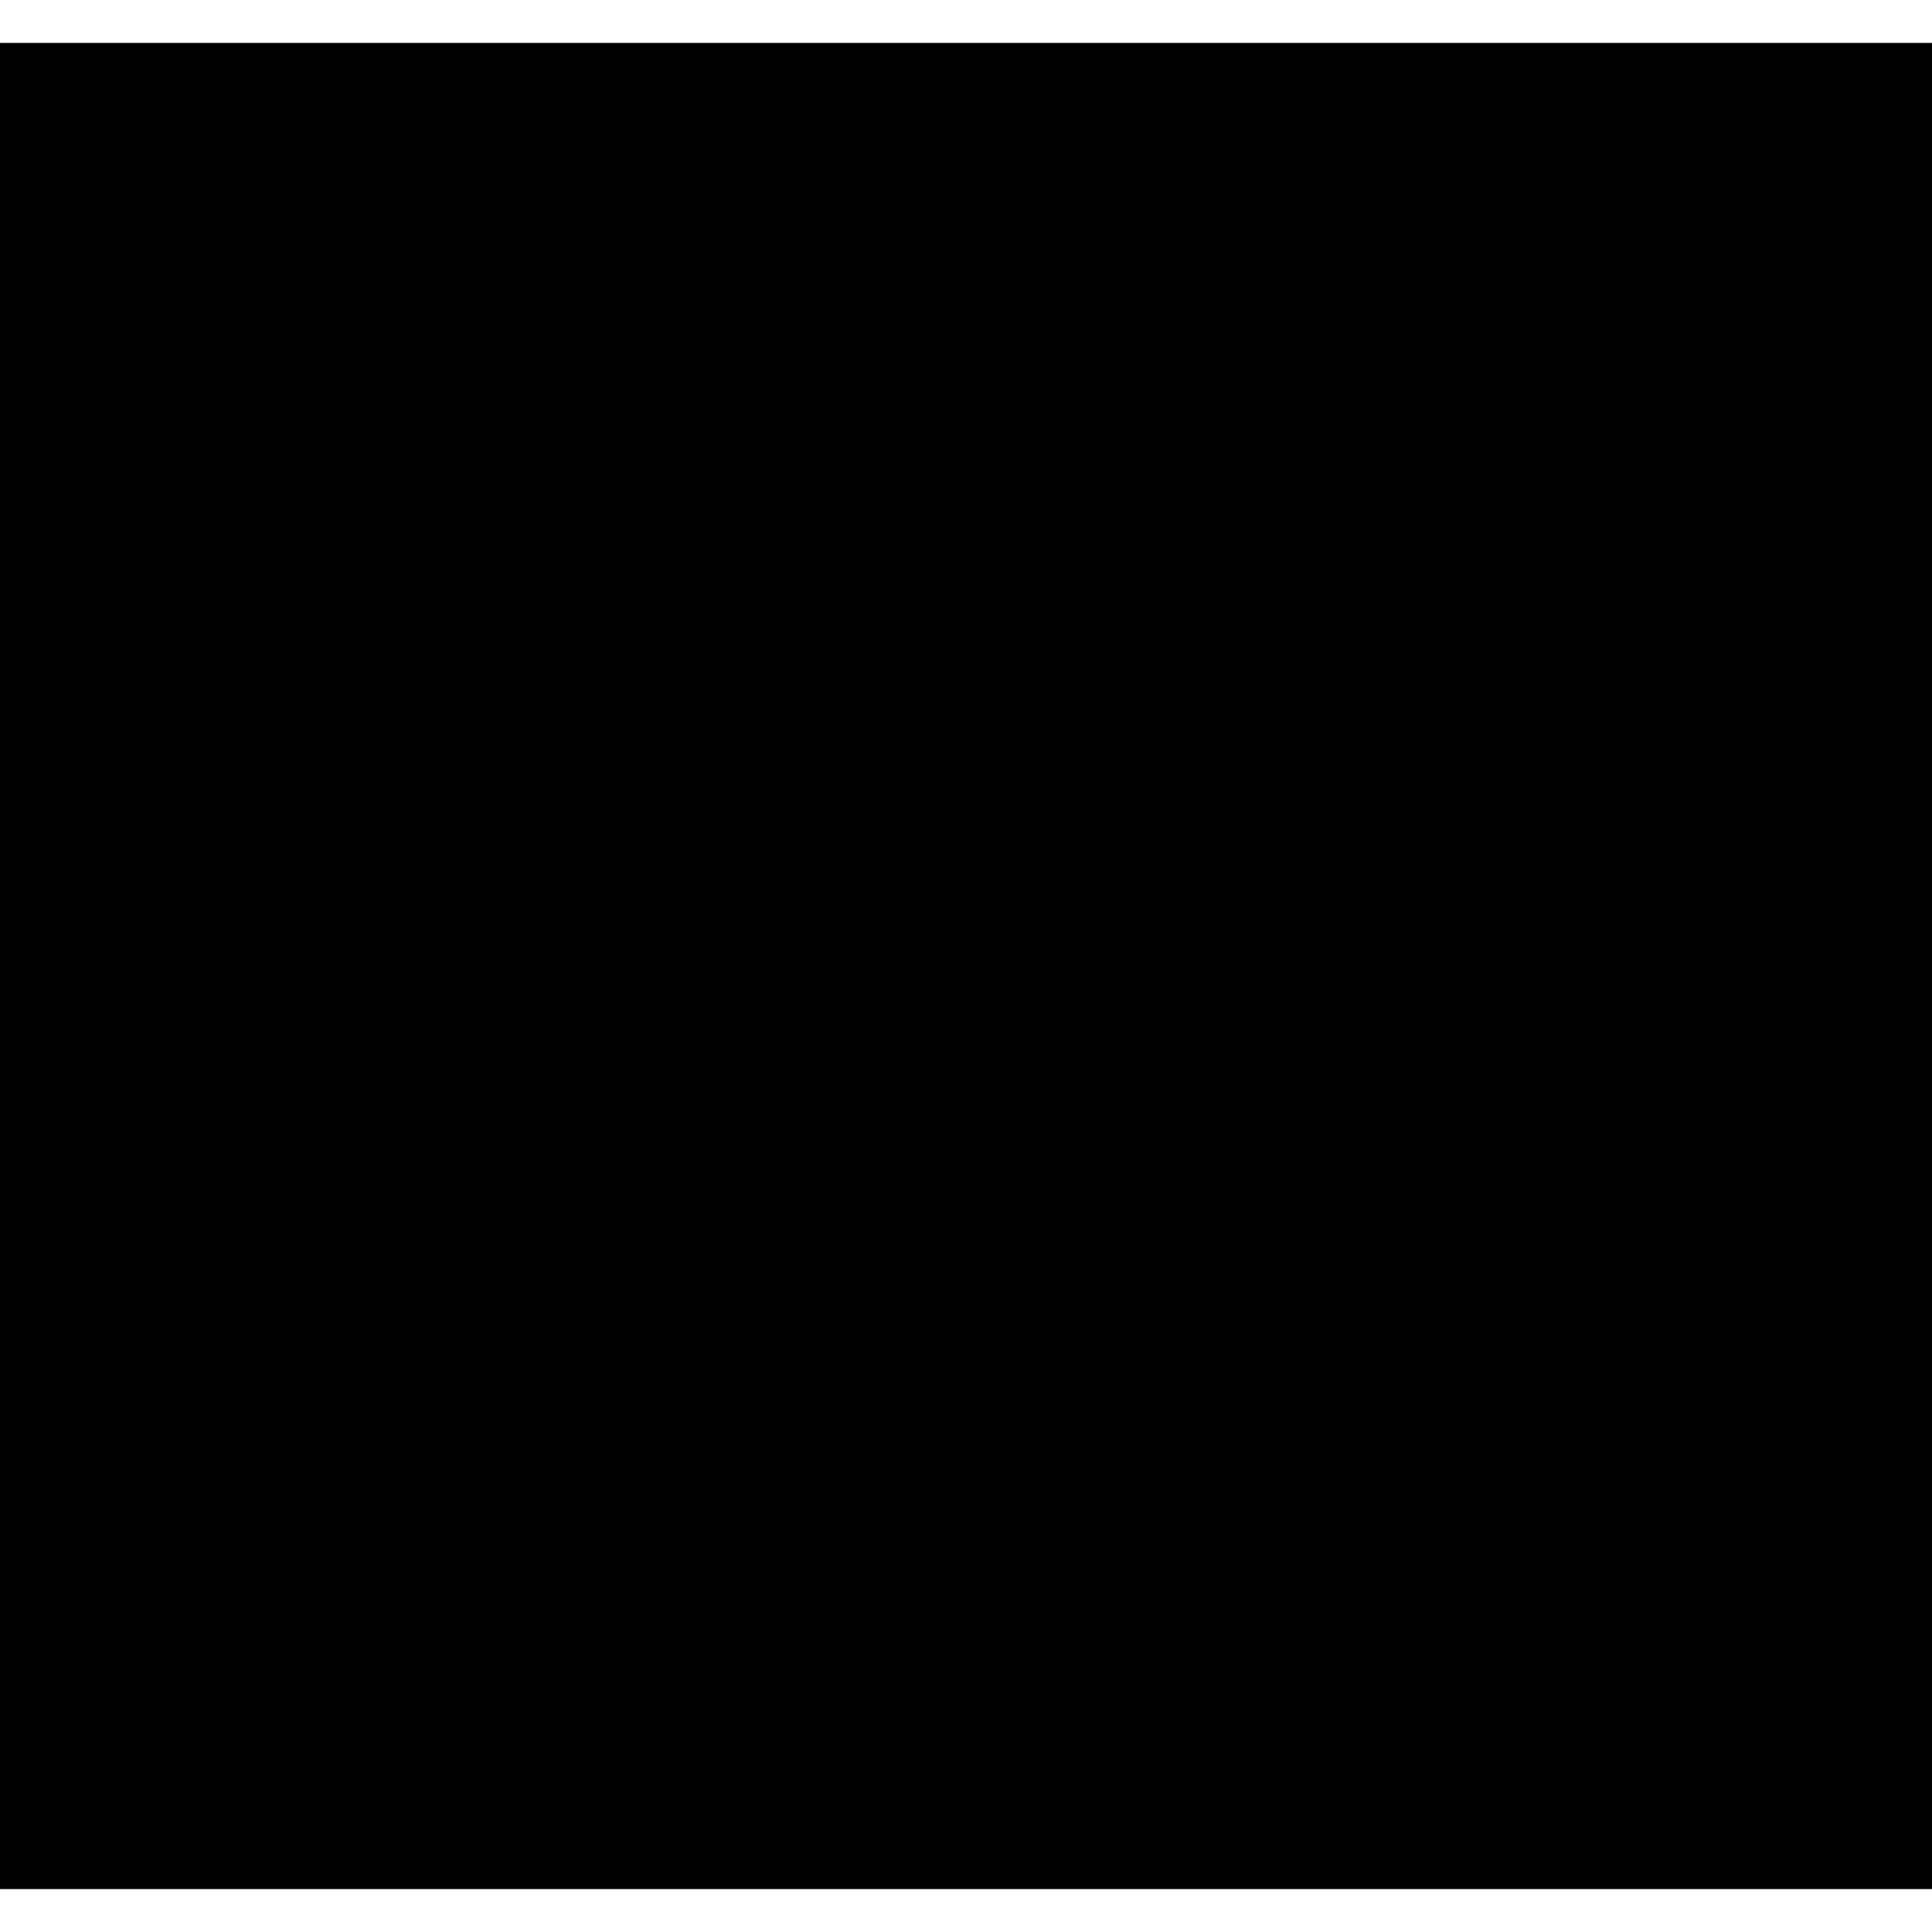
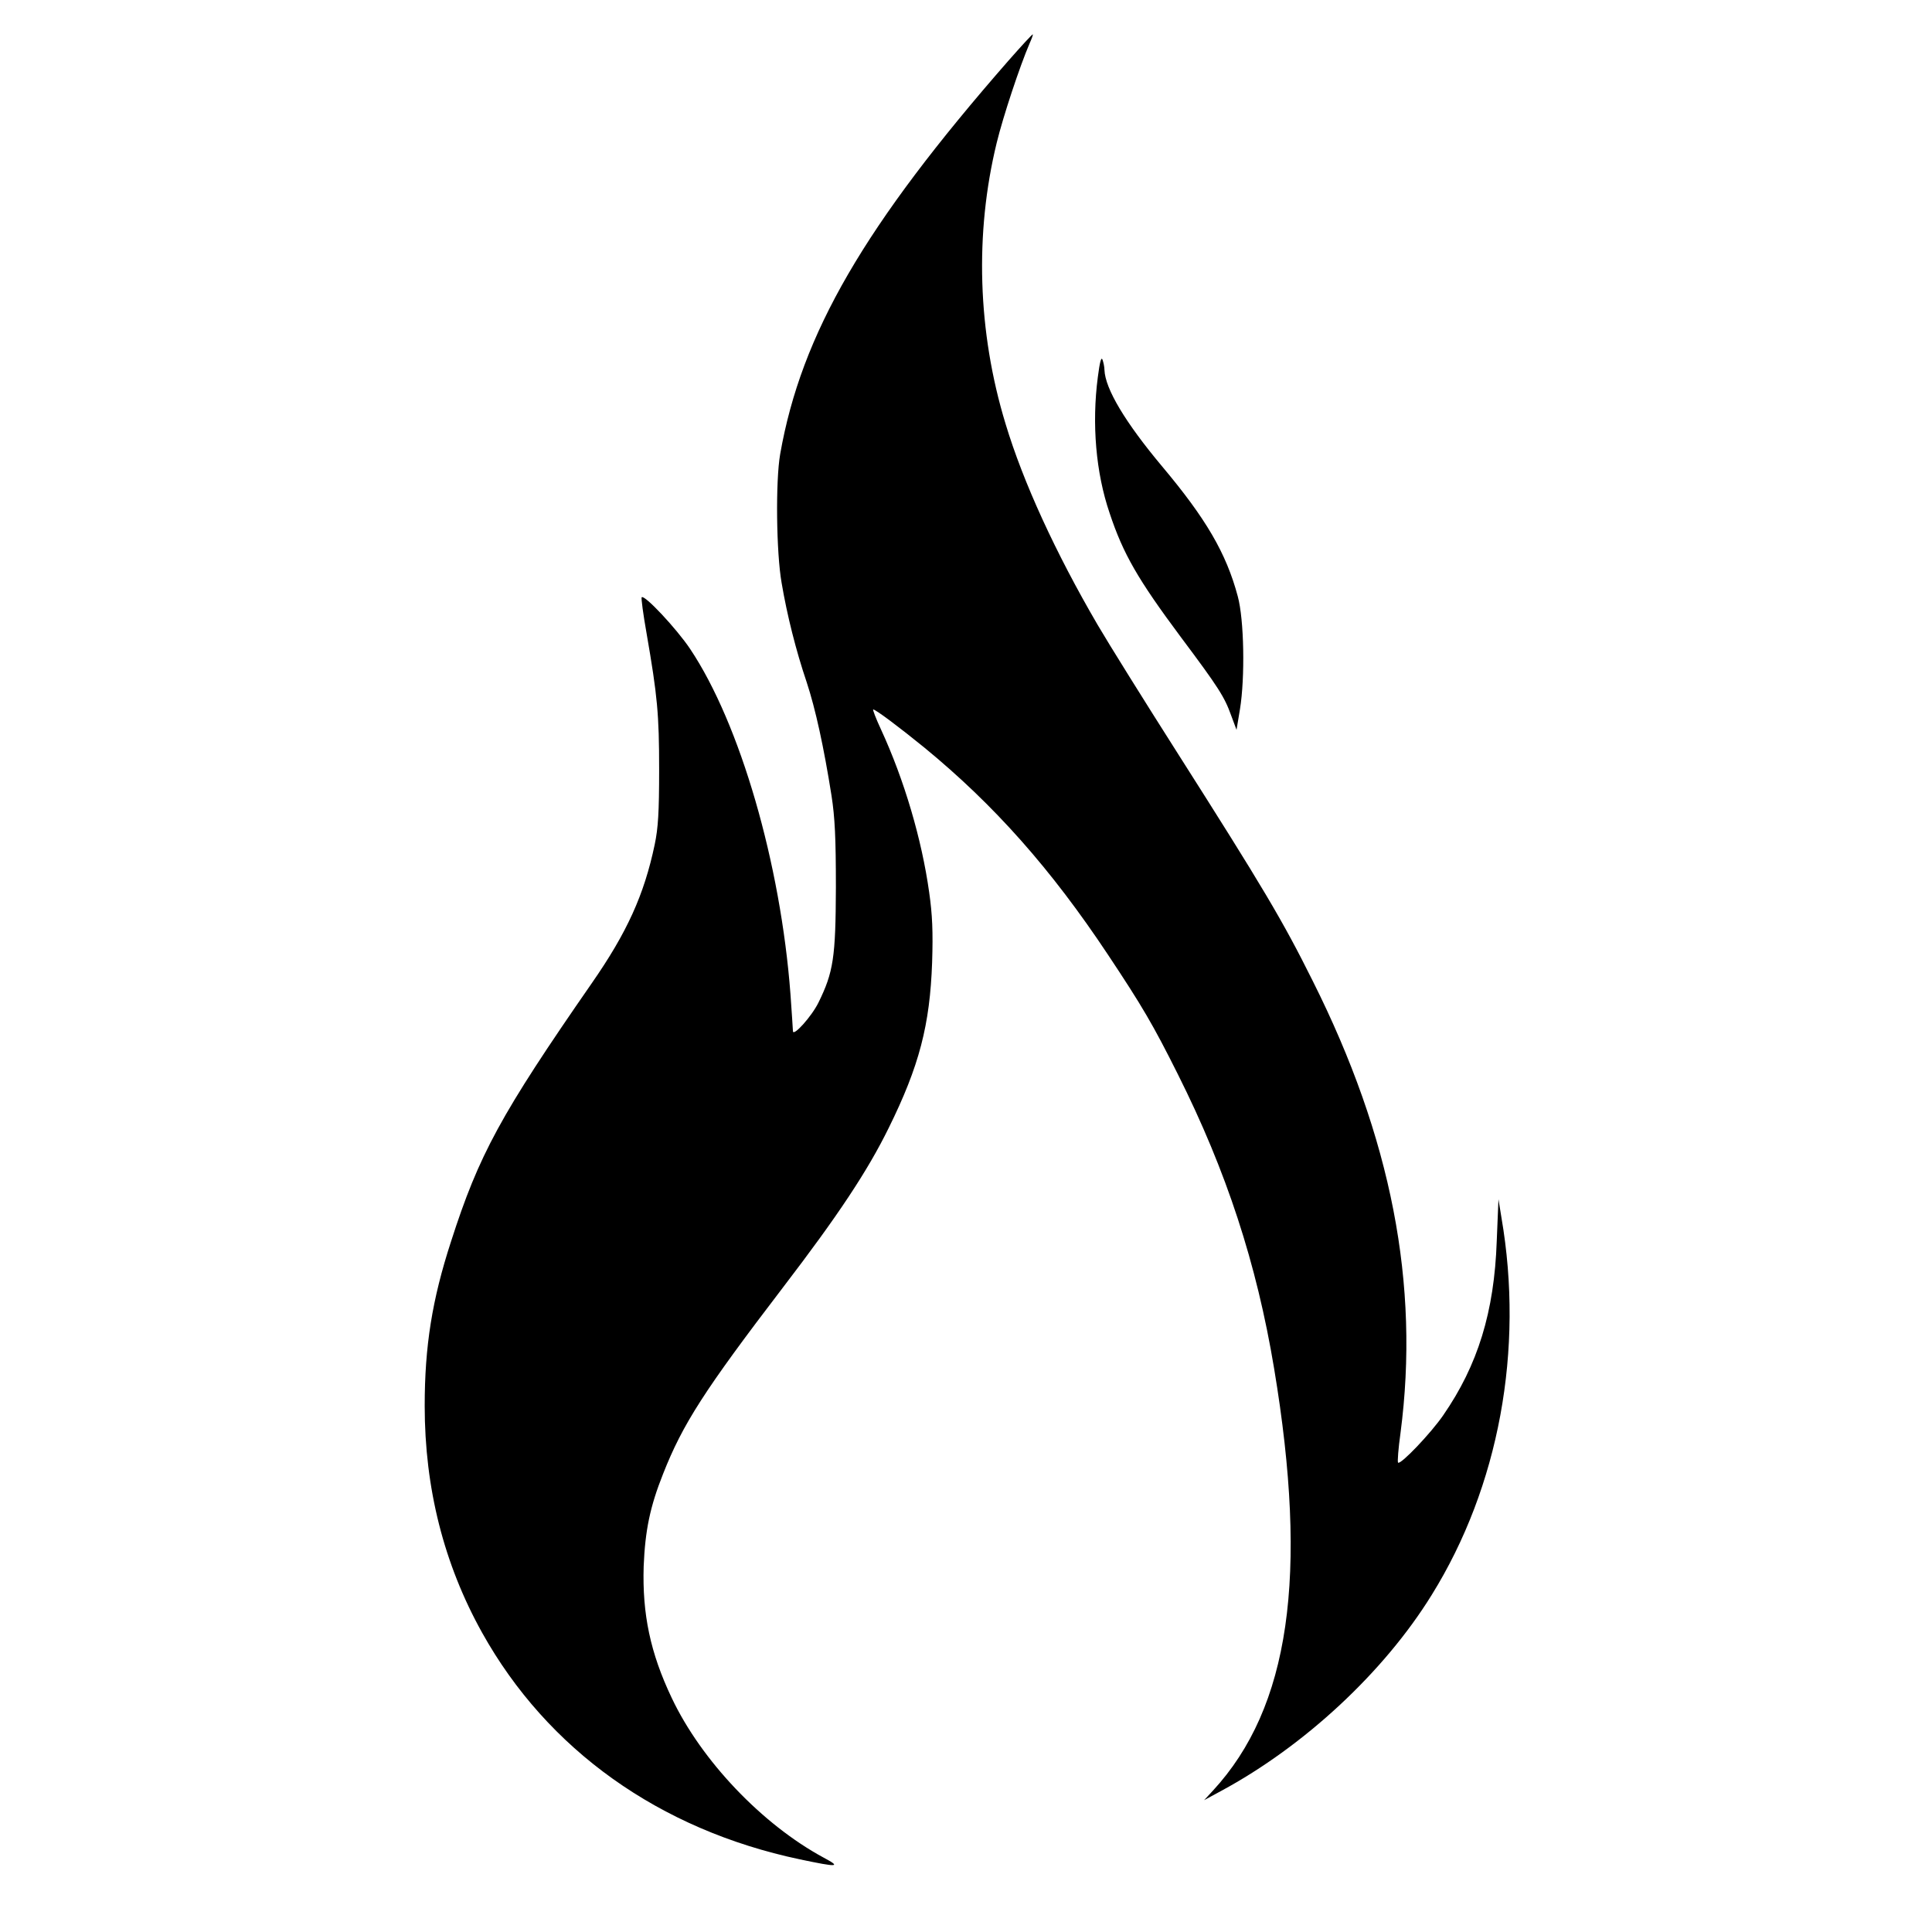
- <svg xmlns="http://www.w3.org/2000/svg" version="1.0" width="900pt" height="900pt" viewBox="0 0 900 900" preserveAspectRatio="xMidYMid meet">
-   <g transform="translate(0,900) scale(0.1,-0.1)" fill="#000000" stroke="none">
-     <path d="M0 4500 l0 -4300 4500 0 4500 0 0 4300 0 4300 -4500 0 -4500 0 0 -4300z" />
+ <svg xmlns="http://www.w3.org/2000/svg" version="1.0" width="787pt" height="787pt" viewBox="0 0 787 787" preserveAspectRatio="xMidYMid meet">
+   <g transform="translate(0,787) scale(0.1,-0.1)" fill="#000000" stroke="none">
+     <path d="M4108 7623 c-587 -671 -844 -1113 -930 -1603 -19 -109 -16 -401 6 -525 22 -130 58 -274 102 -404 36 -109 70 -265 101 -461 14 -90 18 -173 18 -375 -1 -285 -10 -345 -71 -469 -28 -57 -104 -141 -104 -116 0 8 -5 76 -10 150 -40 532 -205 1102 -409 1407 -55 82 -186 222 -197 210 -3 -2 6 -69 20 -148 44 -254 51 -328 51 -554 0 -174 -4 -238 -18 -305 -43 -205 -113 -359 -257 -566 -371 -535 -459 -697 -573 -1052 -77 -237 -107 -426 -107 -669 0 -335 78 -644 234 -924 266 -477 722 -802 1294 -923 157 -33 170 -32 97 7 -250 135 -498 395 -619 651 -87 183 -120 341 -114 536 6 146 26 243 79 376 80 203 167 339 488 759 225 294 345 475 431 650 125 253 168 420 177 675 4 125 1 194 -12 285 -30 215 -101 457 -196 663 -21 45 -35 82 -32 82 10 0 106 -72 208 -155 285 -234 516 -494 749 -845 139 -209 184 -286 284 -486 198 -395 321 -771 392 -1198 141 -846 63 -1382 -249 -1720 l-36 -39 70 38 c339 183 663 484 857 798 274 441 377 999 284 1538 l-12 74 -7 -170 c-10 -289 -77 -506 -218 -710 -50 -73 -174 -203 -184 -193 -3 3 1 57 10 121 79 604 -37 1202 -358 1842 -122 245 -201 378 -552 930 -133 209 -279 443 -324 520 -171 293 -303 580 -375 819 -114 374 -126 775 -36 1144 26 107 94 312 134 405 9 20 15 37 13 37 -3 0 -47 -48 -99 -107z" />
+     <path d="M4472 6334 c-25 -191 -8 -390 48 -554 55 -166 115 -270 290 -505 155 -207 178 -244 205 -319 l22 -59 14 84 c21 129 17 365 -9 460 -47 176 -130 317 -308 529 -150 179 -232 316 -235 393 0 12 -4 31 -8 42 -5 13 -11 -9 -19 -71z" />
  </g>
</svg>
